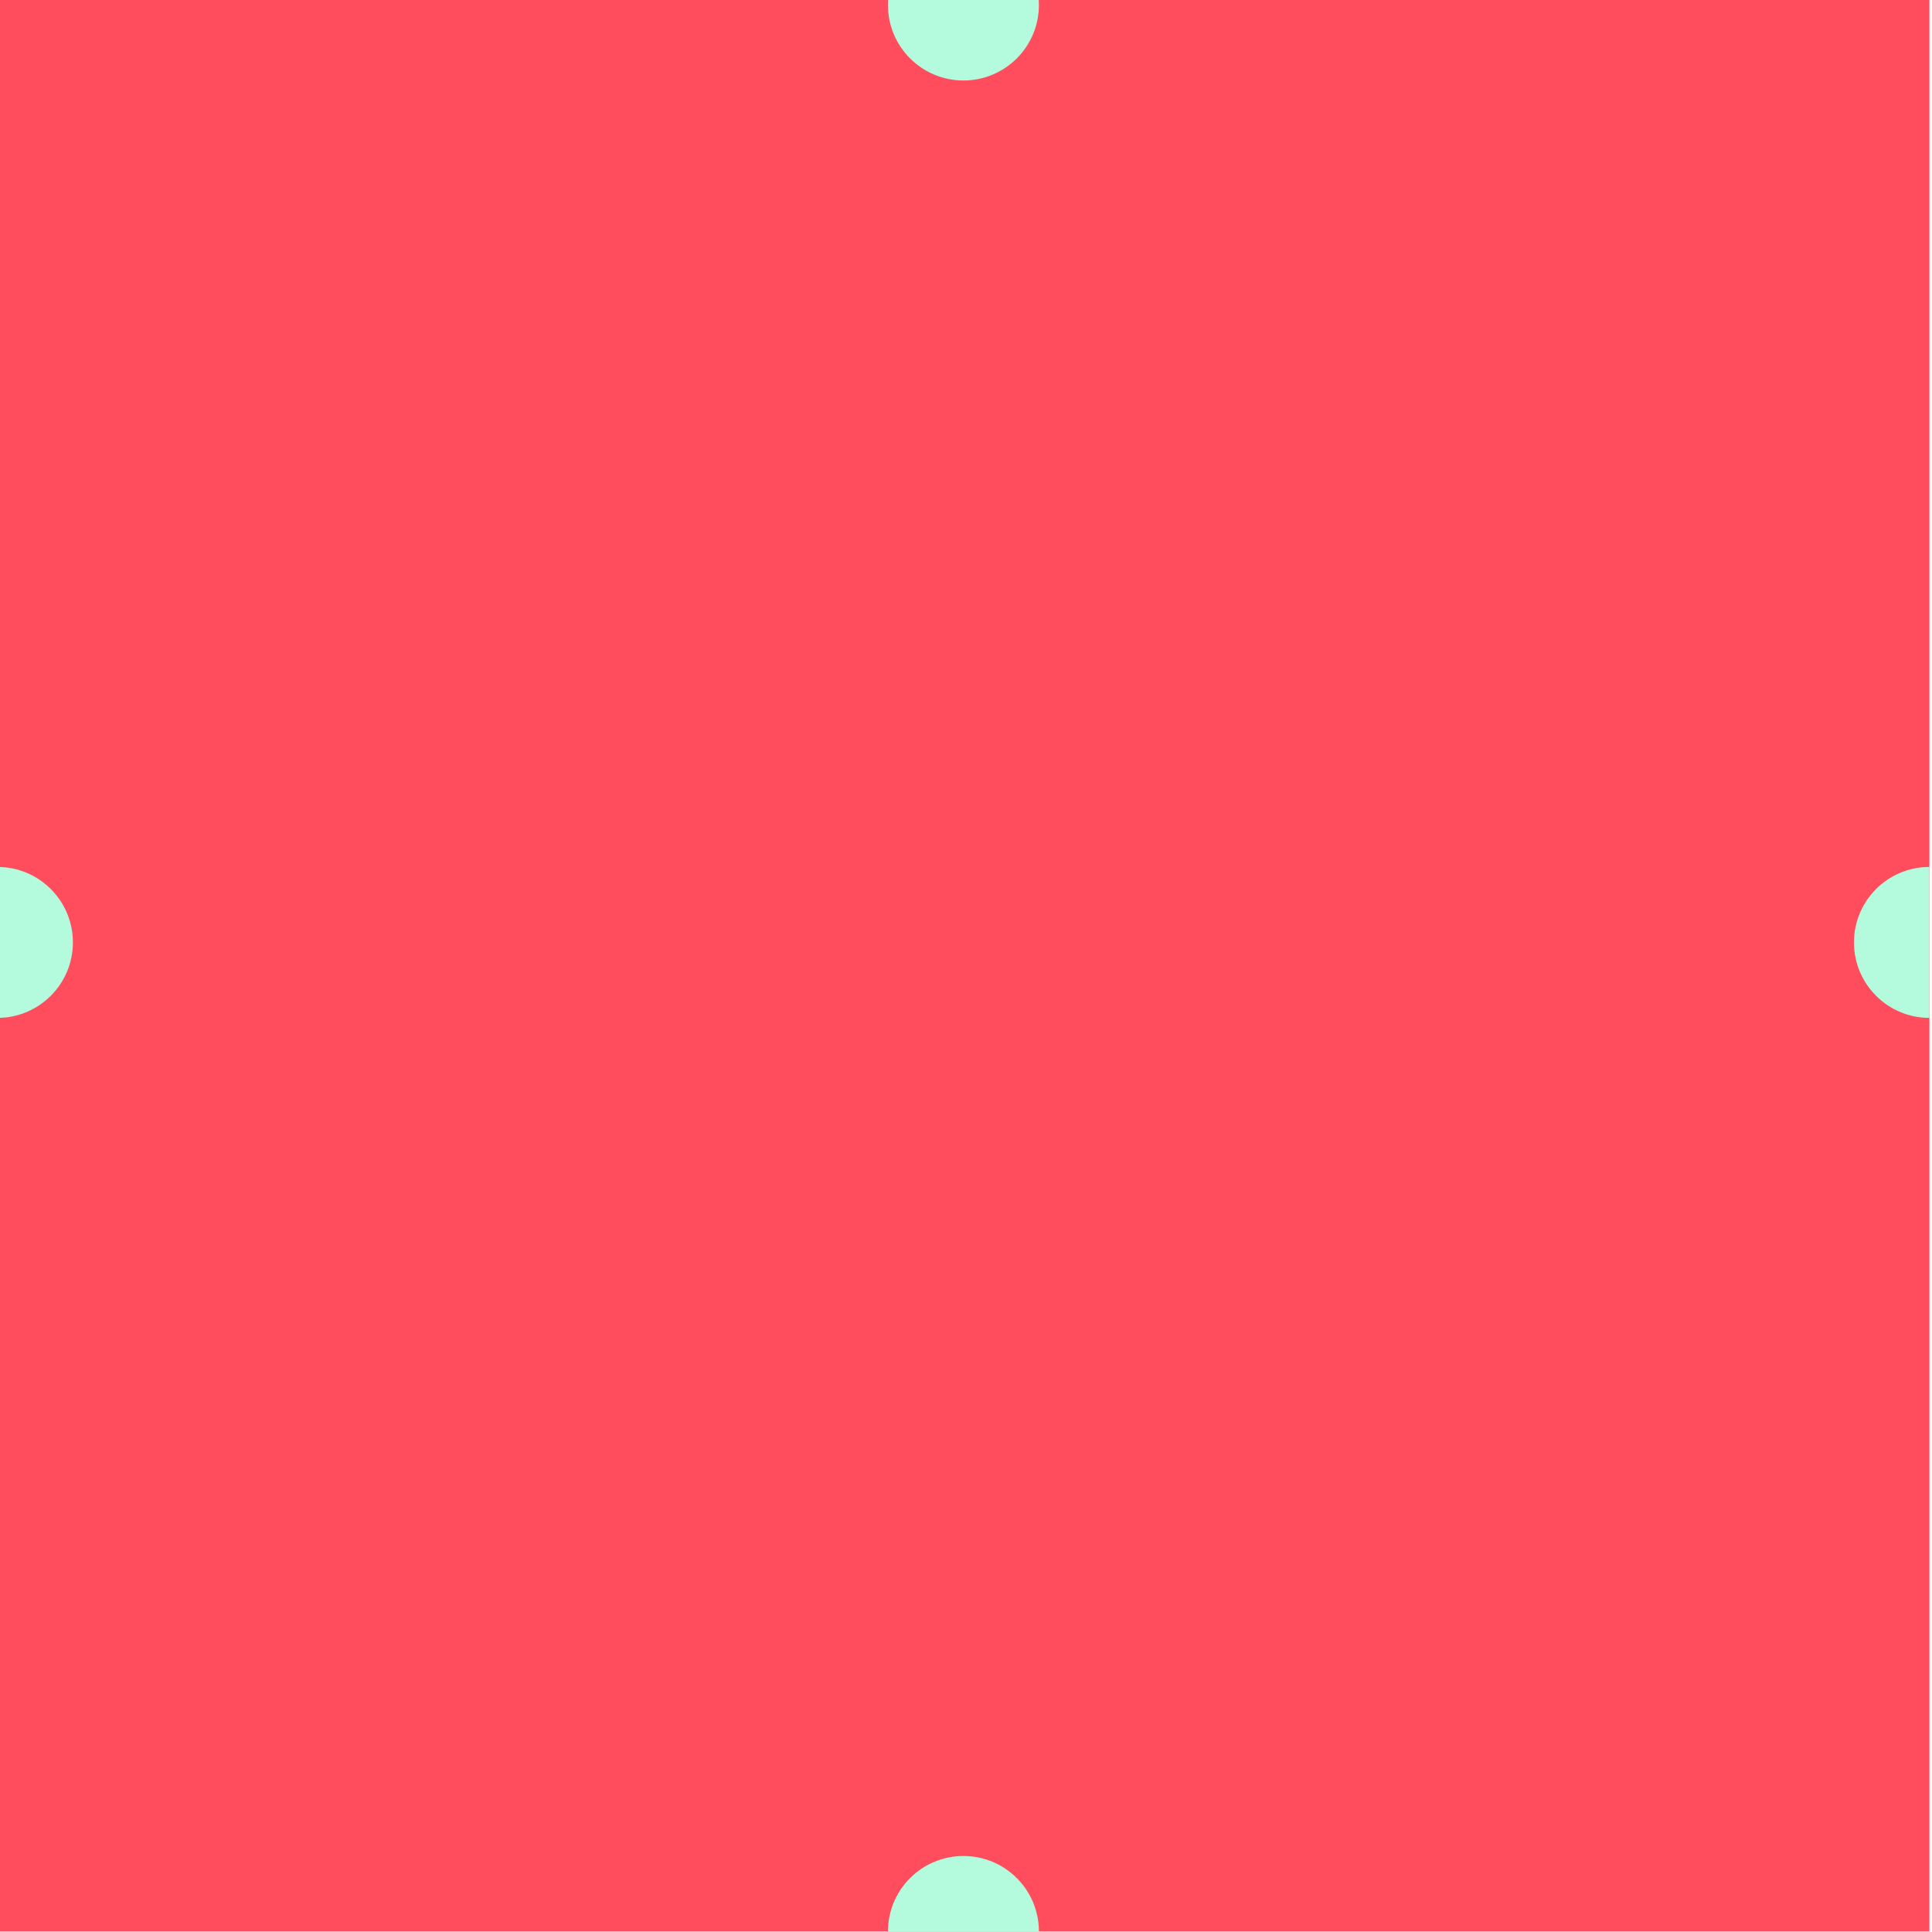
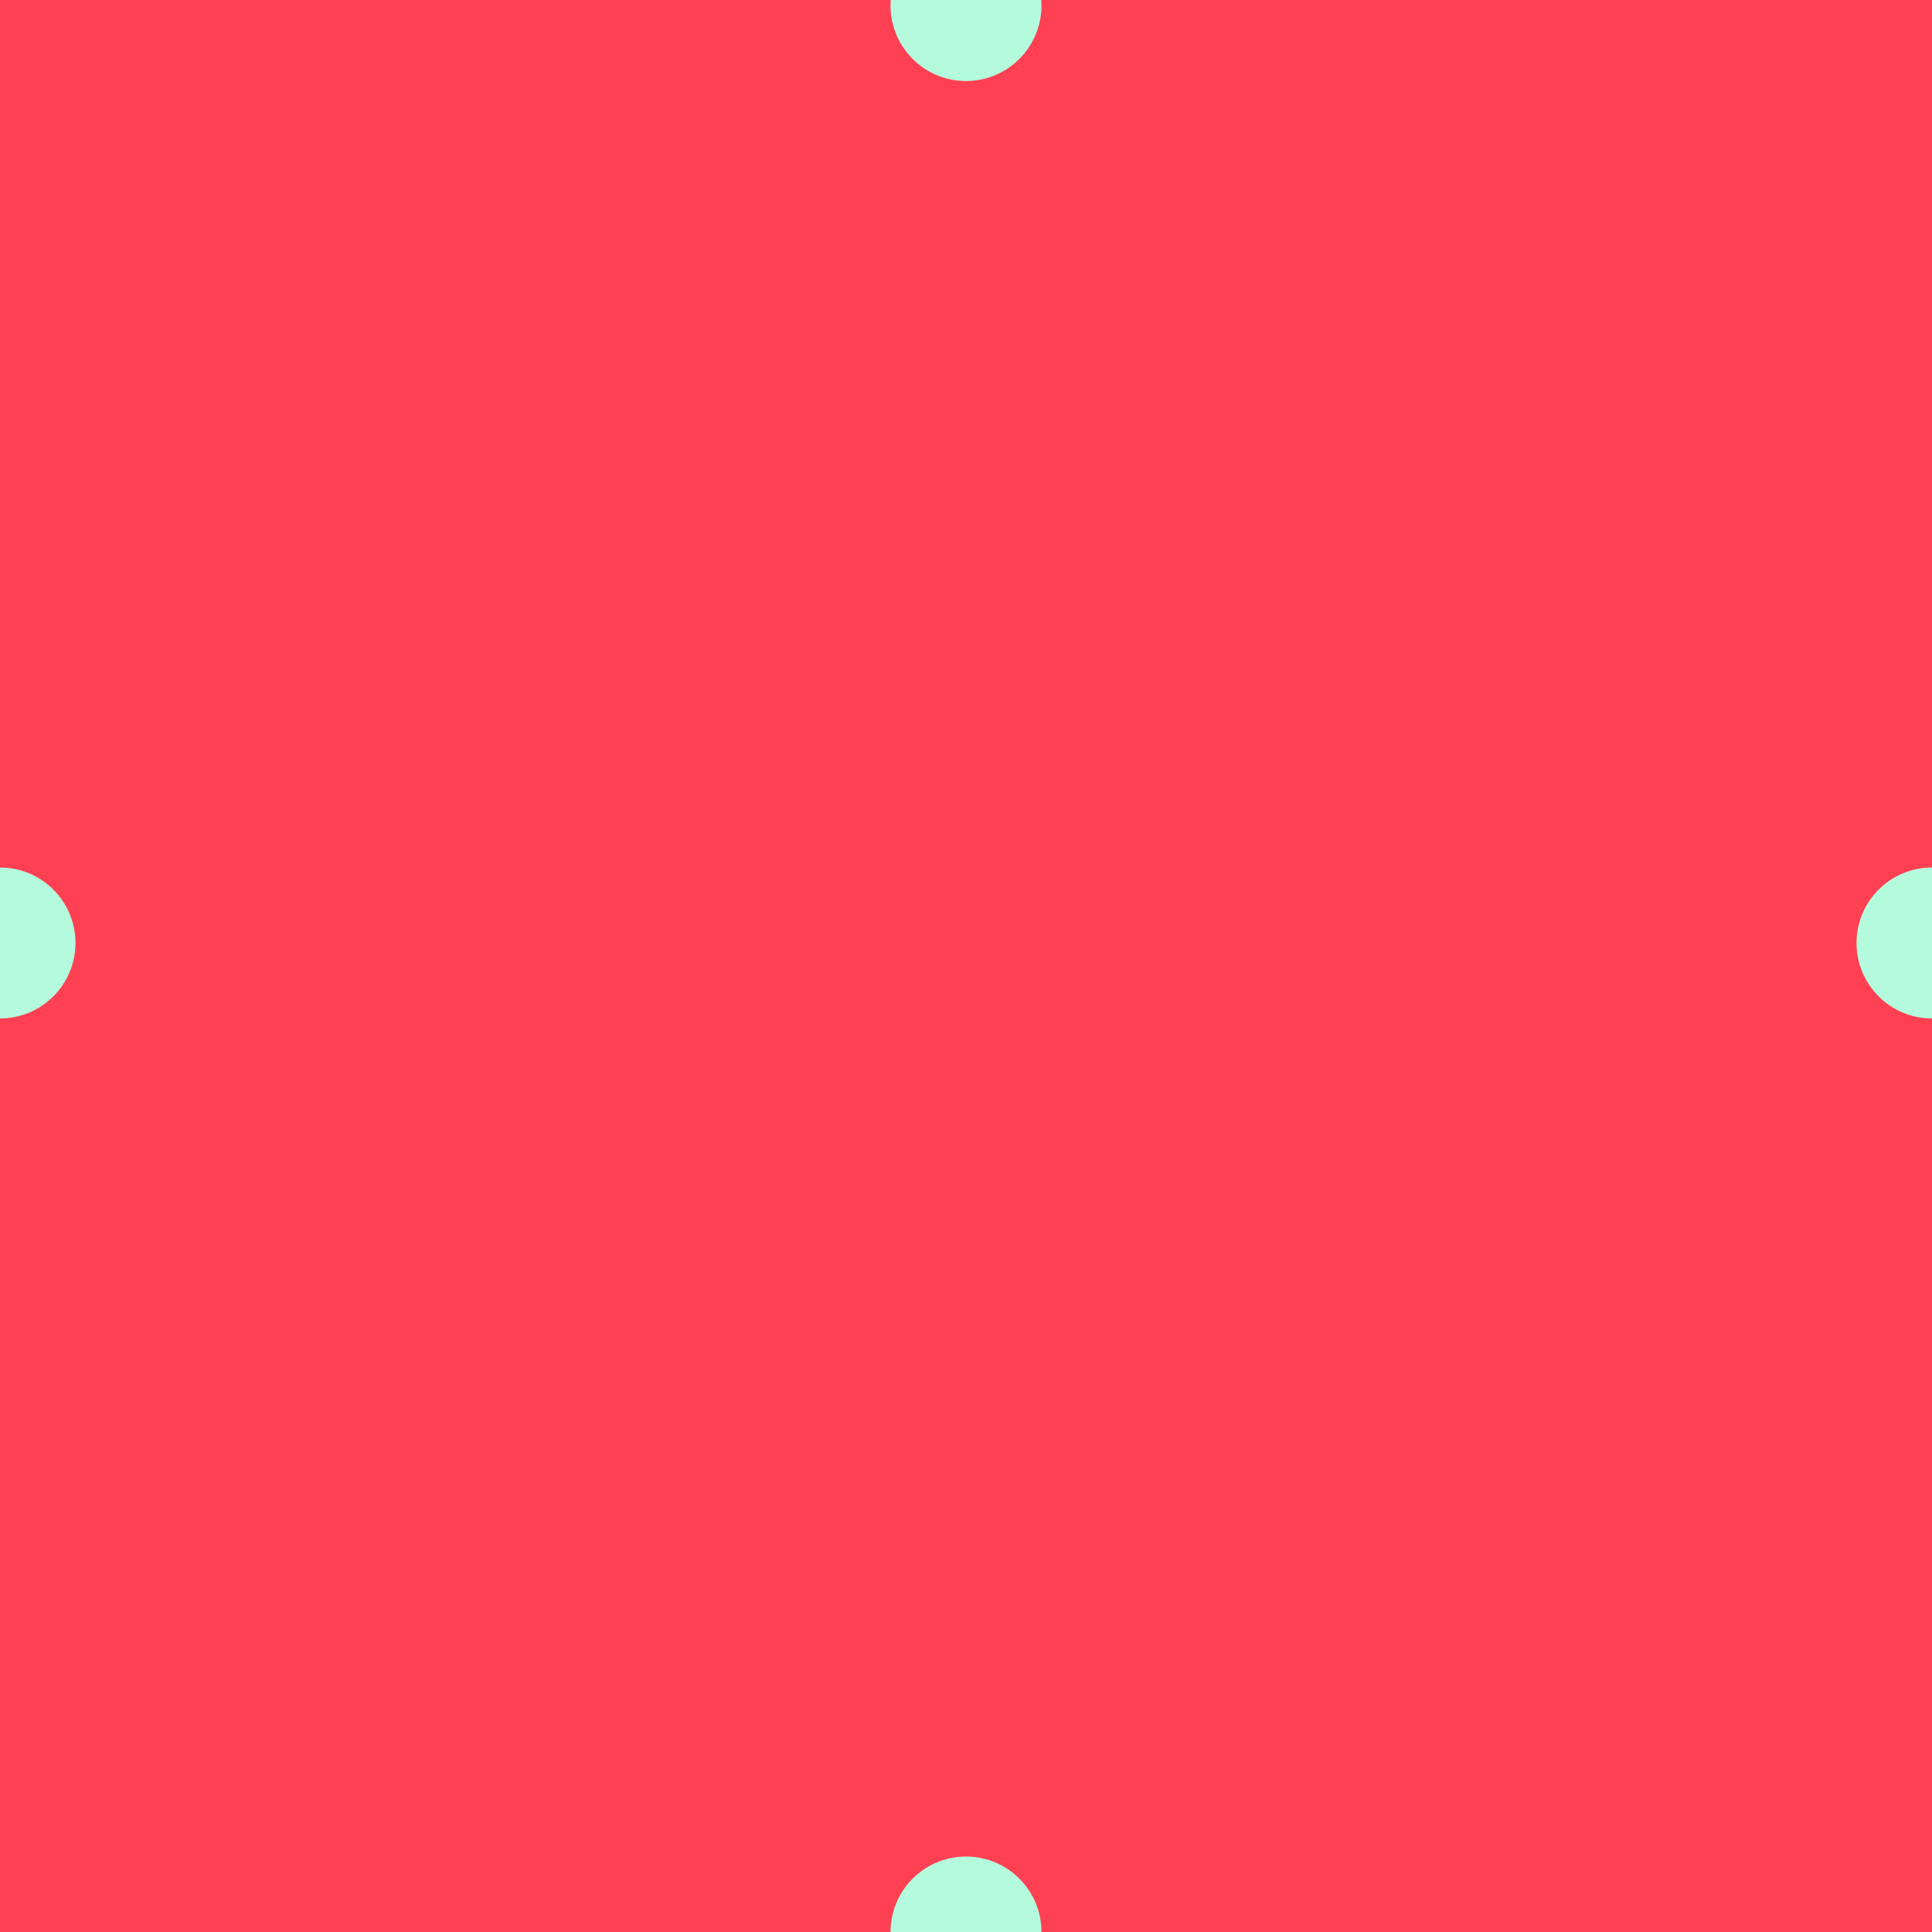
<svg xmlns="http://www.w3.org/2000/svg" id="_레이어_1" data-name="레이어 1" viewBox="0 0 512 512">
  <defs>
    <style>
      .cls-1 {
        fill: none;
      }

      .cls-2 {
-         fill: #ff4d5e;
+         fill: #ff4053;
      }

      .cls-3 {
        fill: #b4fbde;
      }

      .cls-4 {
        clip-path: url(#clippath);
      }
    </style>
    <clipPath id="clippath">
-       <rect class="cls-1" x="-.68" y="-.14" width="512" height="512" />
+       <rect class="cls-1" y="0" width="512" height="512" />
    </clipPath>
  </defs>
-   <rect class="cls-2" x="-.68" y="-.14" width="512" height="512" />
+   <rect class="cls-2" y="0" width="512" height="512" />
  <g class="cls-4">
    <g>
-       <circle class="cls-3" cx="-.68" cy="249.75" r="20" />
-       <circle class="cls-3" cx="255.32" cy="511.86" r="20" />
-       <circle class="cls-3" cx="511.32" cy="249.75" r="20" />
-       <circle class="cls-3" cx="255.32" cy="1.33" r="20" />
+       <circle class="cls-3" cx="0" cy="249.9" r="20" />
+       <circle class="cls-3" cx="256" cy="512" r="20" />
+       <circle class="cls-3" cx="512" cy="249.9" r="20" />
+       <circle class="cls-3" cx="256" cy="1.47" r="20" />
    </g>
  </g>
</svg>
